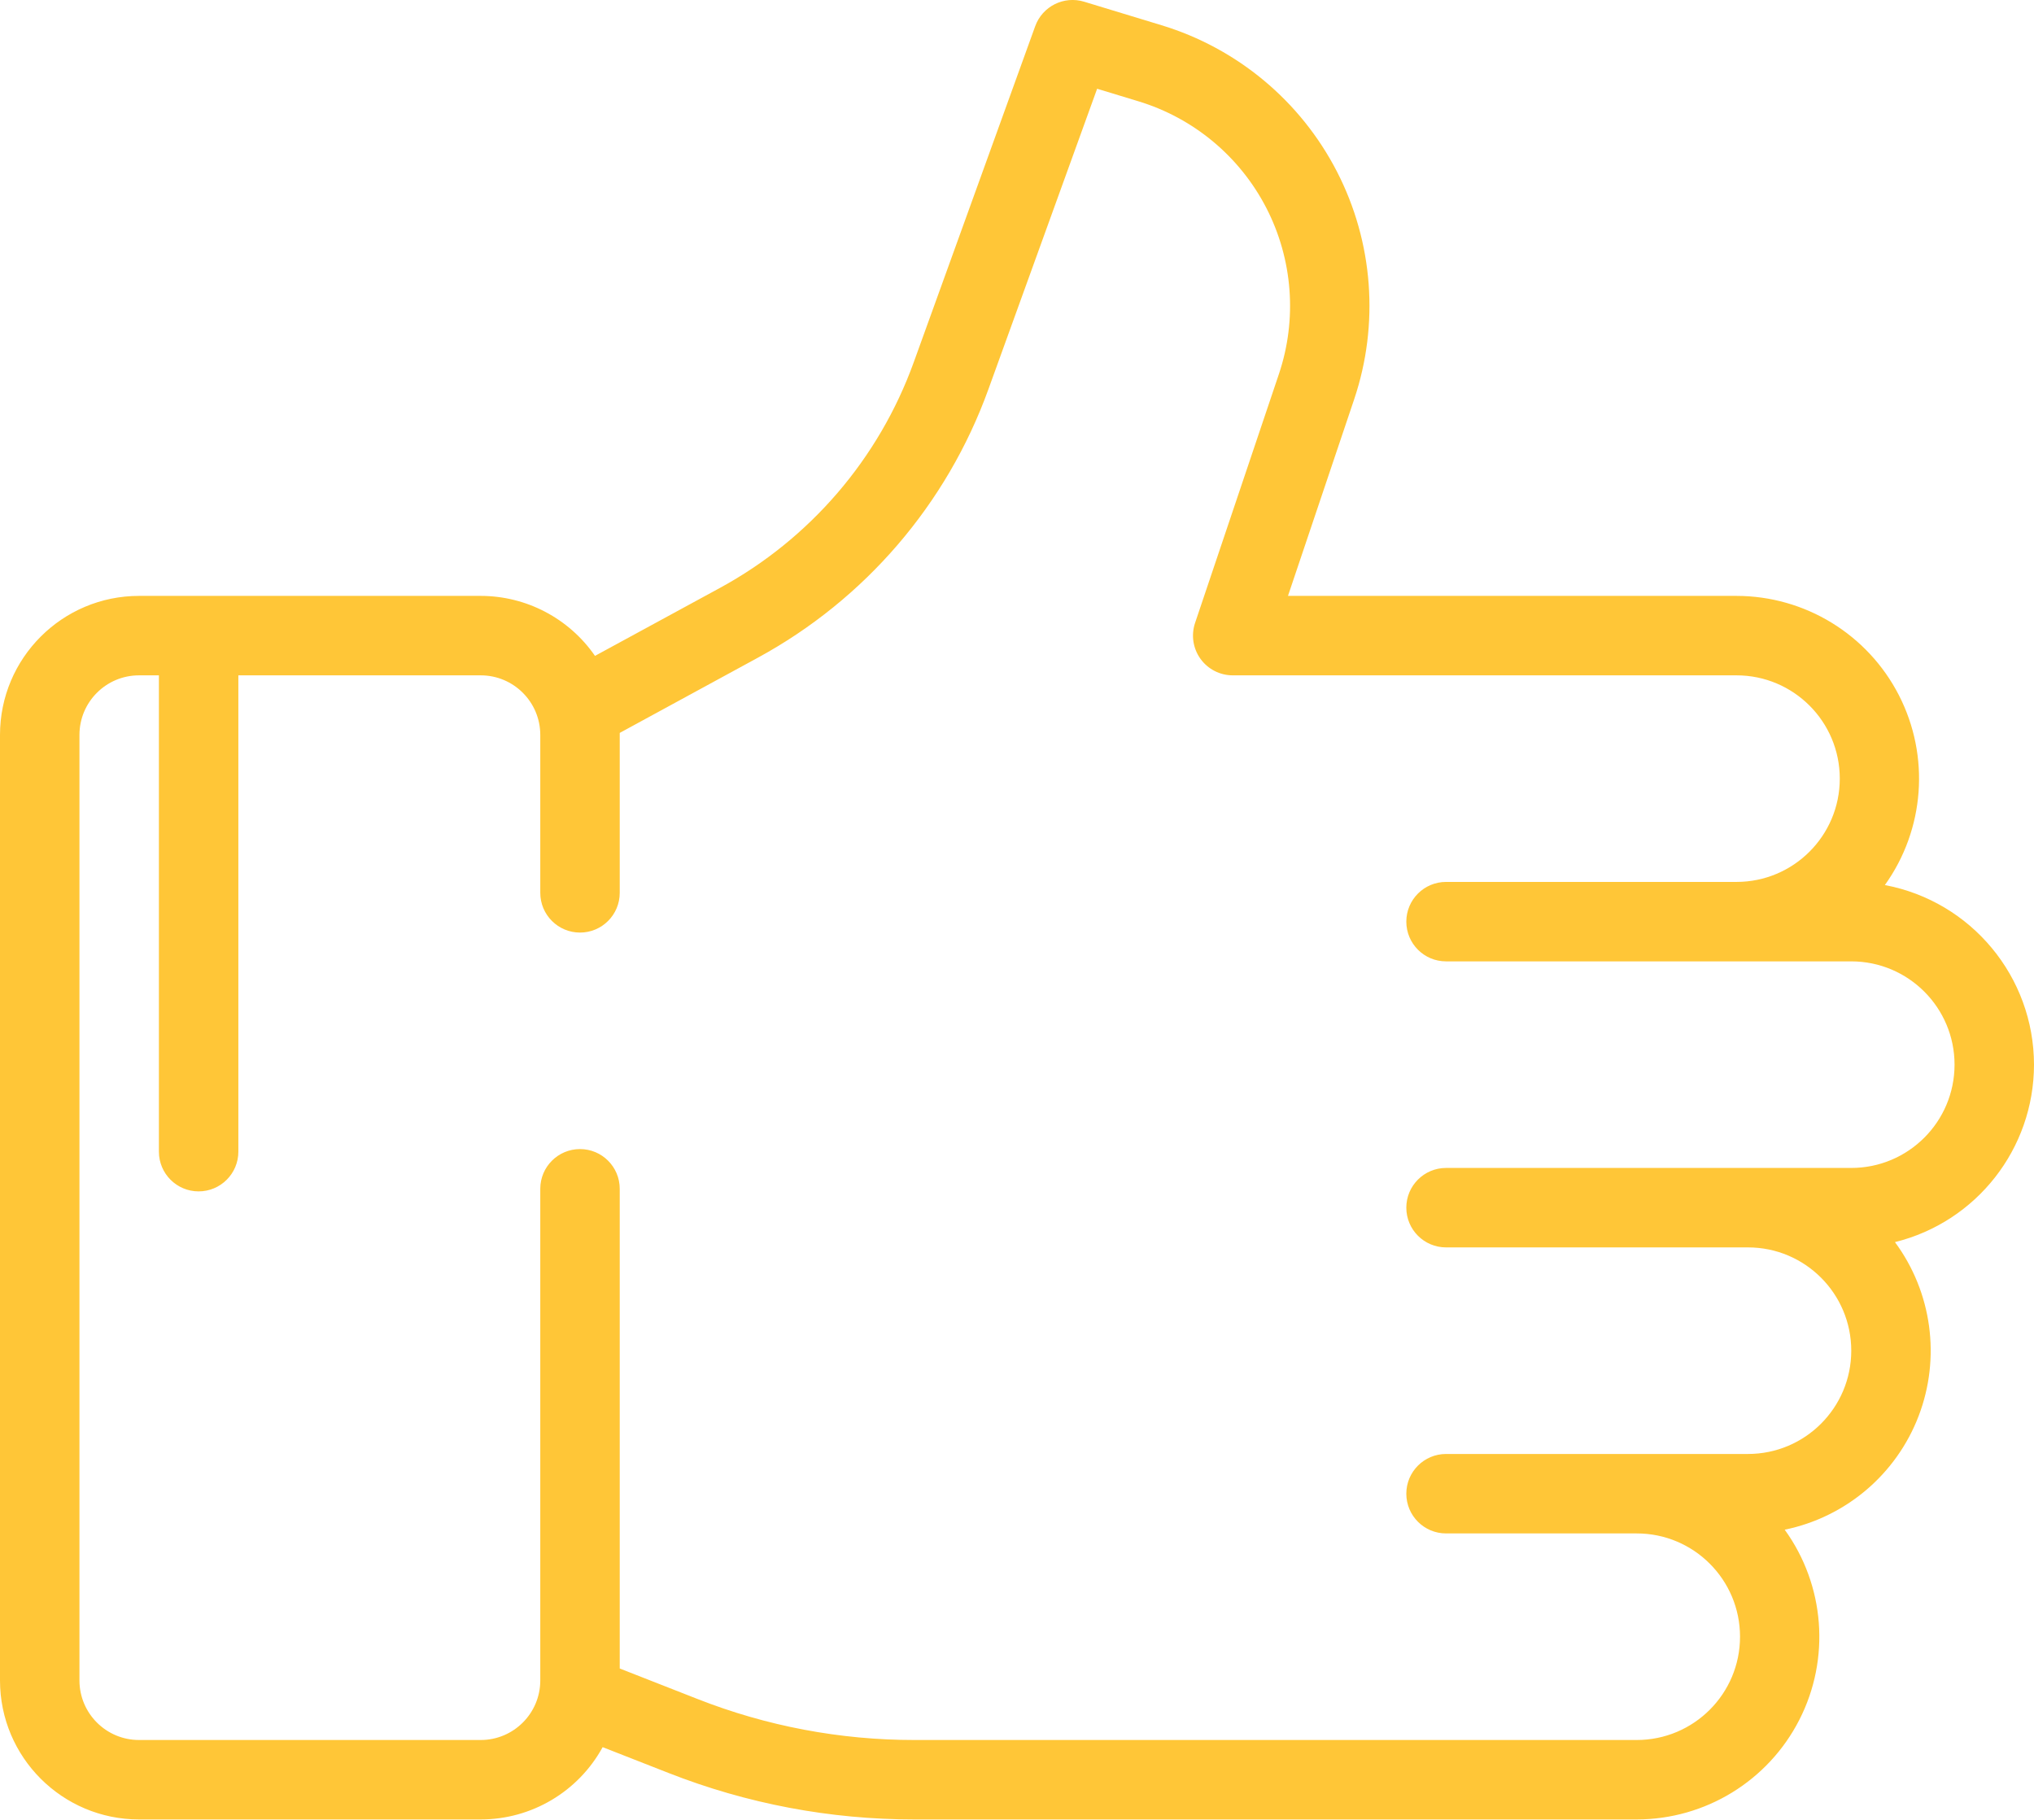
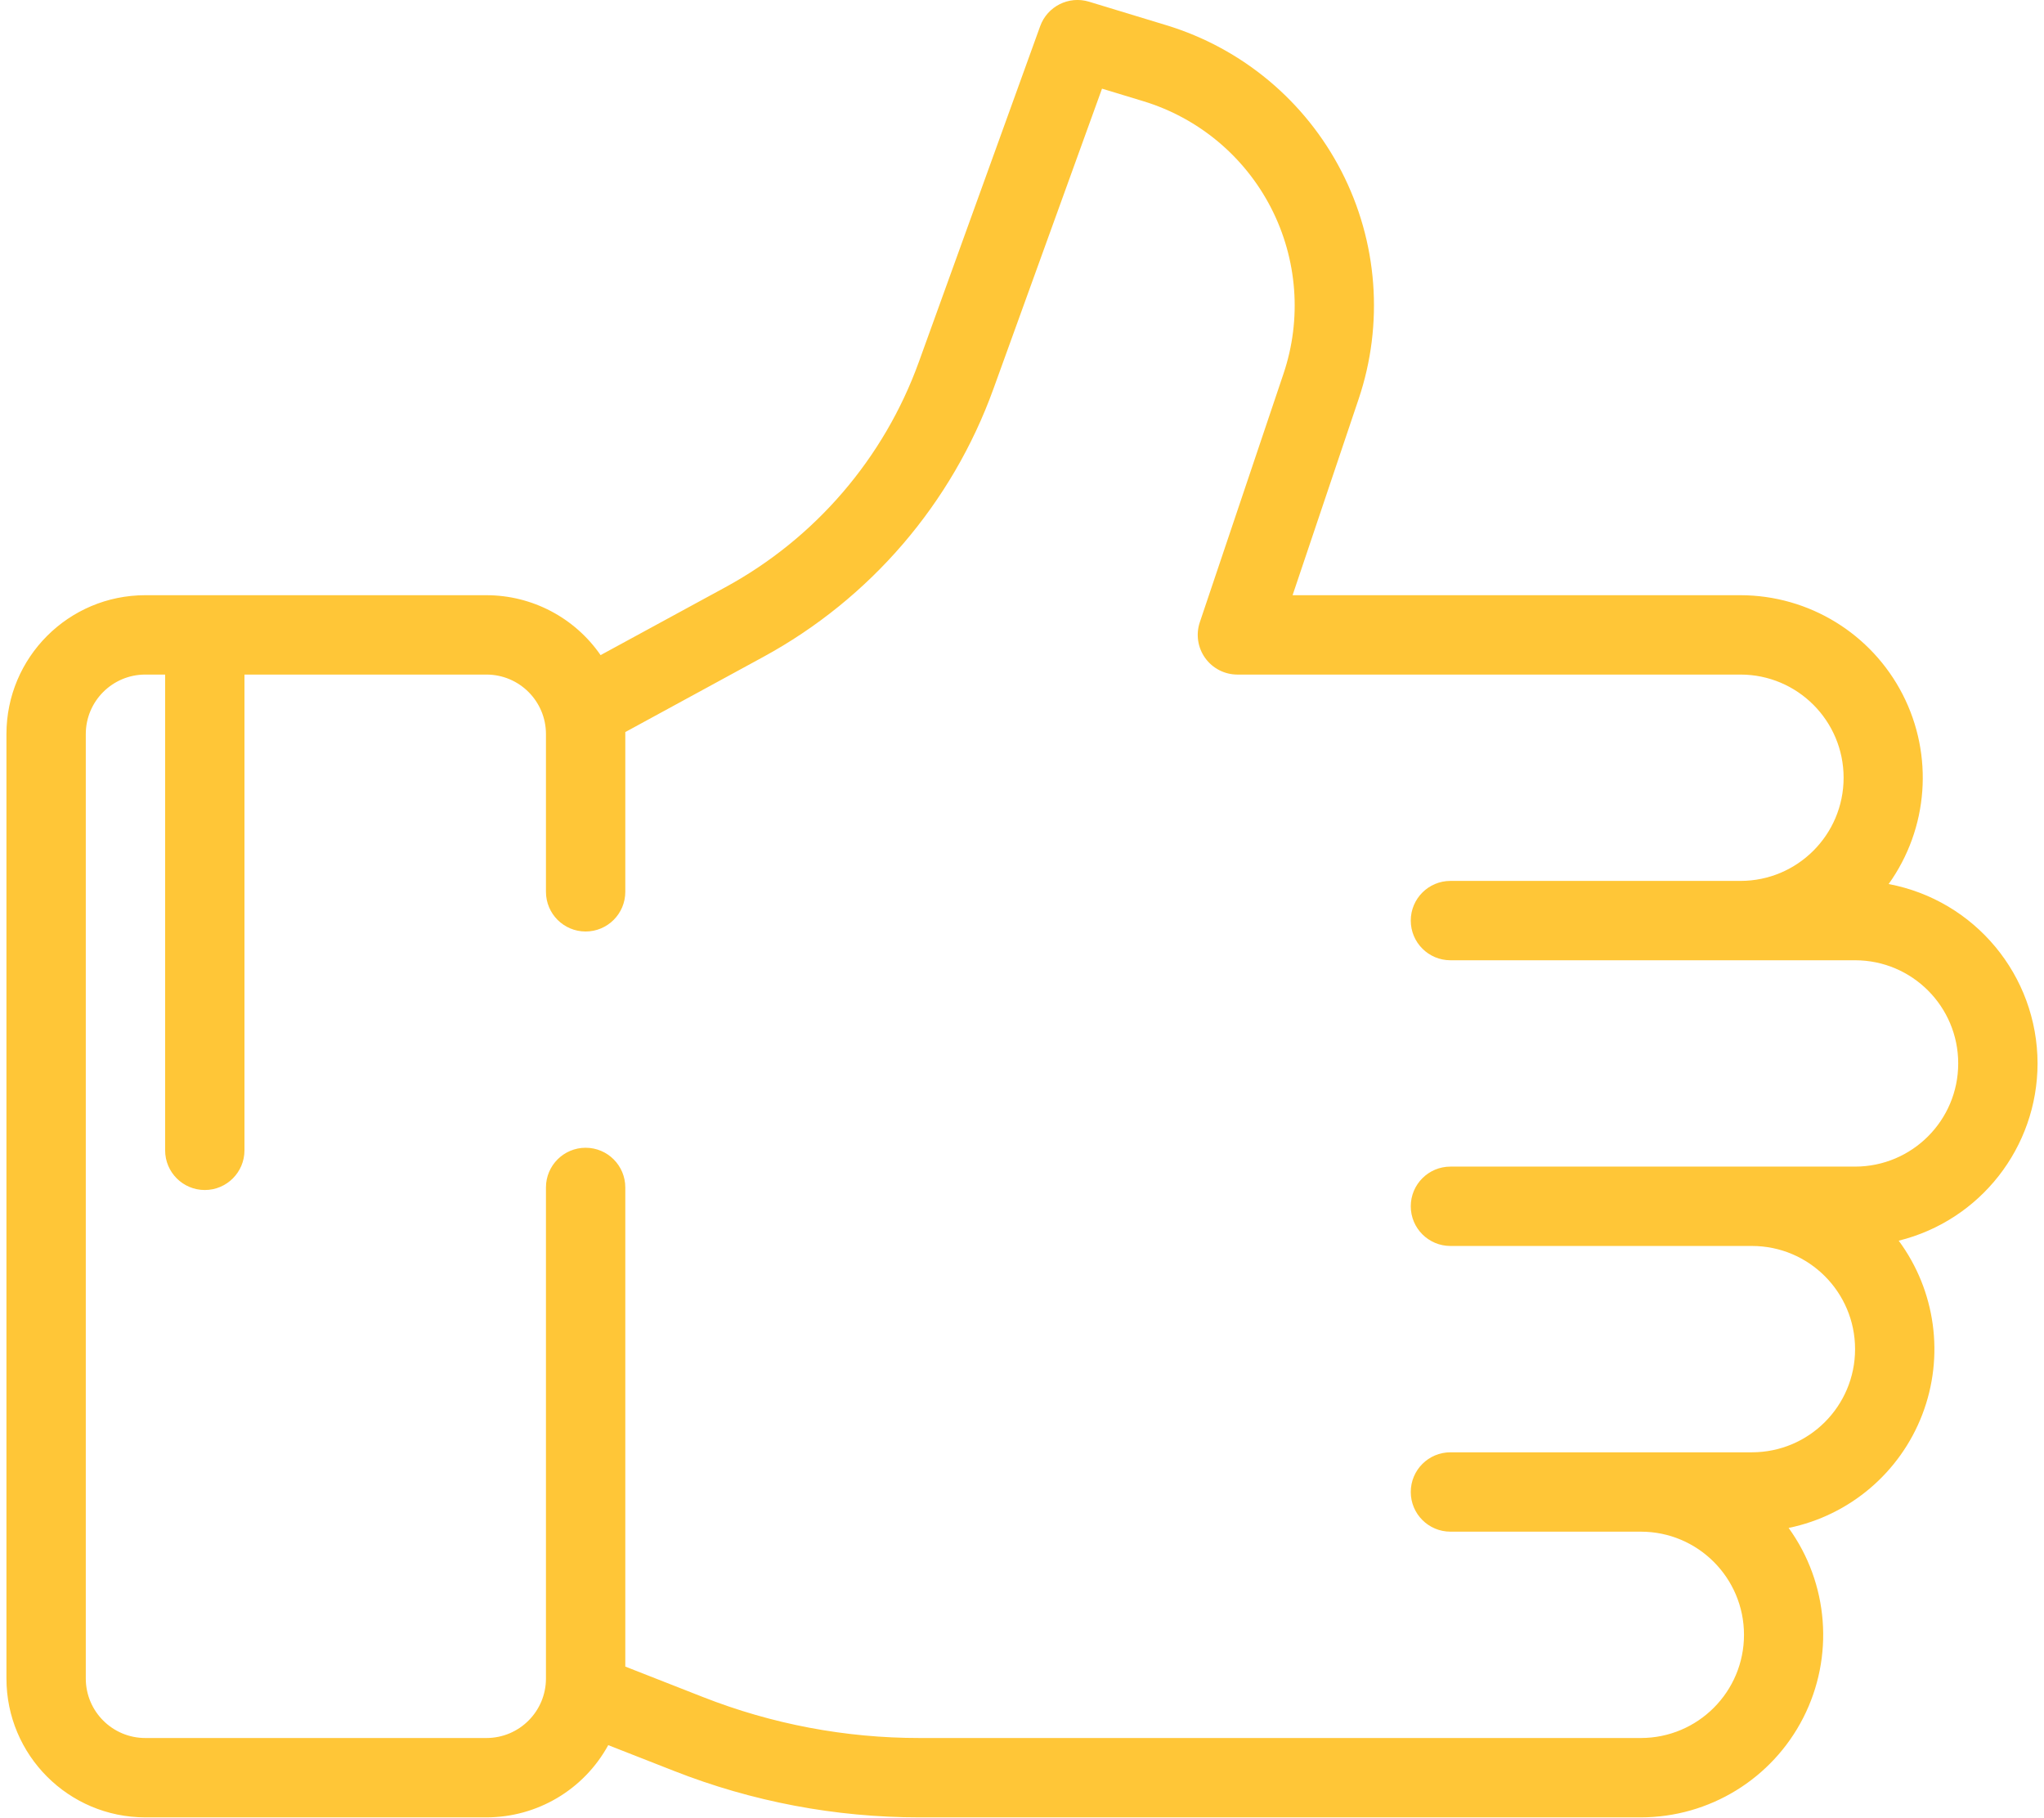
- <svg xmlns="http://www.w3.org/2000/svg" viewBox="0 0 512 458">
+ <svg xmlns="http://www.w3.org/2000/svg" width="63px" height="56px" viewBox="0 0 512 458">
  <defs>
    <style>.cls-1{fill:#ffc637;}</style>
  </defs>
  <g id="Слой_2" data-name="Слой 2">
    <g id="Capa_1" data-name="Capa 1">
      <path class="cls-1" d="M512,268a46.07,46.07,0,0,0-37.54-45.21A46,46,0,0,0,437.11,150H324.21l16.65-49.45a73.82,73.82,0,0,0-48.49-94.2L272.9.43A10,10,0,0,0,260.58,6.6L230,91.21A105.43,105.43,0,0,1,181.21,148L149.77,165.1A35,35,0,0,0,121,150H35A35,35,0,0,0,0,185V423a35,35,0,0,0,35,35h86a35,35,0,0,0,30.7-18.2l16.56,6.49A168.92,168.92,0,0,0,230.18,458H412a46,46,0,0,0,37.25-72.94A46,46,0,0,0,477,312.67,46.07,46.07,0,0,0,512,268Zm-46,26H364a10,10,0,0,0,0,20h76a26,26,0,0,1,0,52H364a10,10,0,0,0,0,20h48a26,26,0,1,1,0,52H230.18a149,149,0,0,1-54.62-10.33L156,420V299.25a10,10,0,0,0-20,0V423a15,15,0,0,1-15,15H35a15,15,0,0,1-15-15V185a15,15,0,0,1,15-15h5V289.9a10,10,0,0,0,20,0V170h61a15,15,0,0,1,15,15v39.75a10,10,0,0,0,20,0V185c0-.17,0-.34,0-.51l34.79-18.94a125.4,125.4,0,0,0,58-67.53l27.38-75.68,10.4,3.16a53.82,53.82,0,0,1,35.35,68.68l-21.1,62.64A10,10,0,0,0,310.29,170H437.11a26,26,0,0,1,0,52H364a10,10,0,1,0,0,20H466a26,26,0,0,1,0,52Z" />
    </g>
  </g>
</svg>
